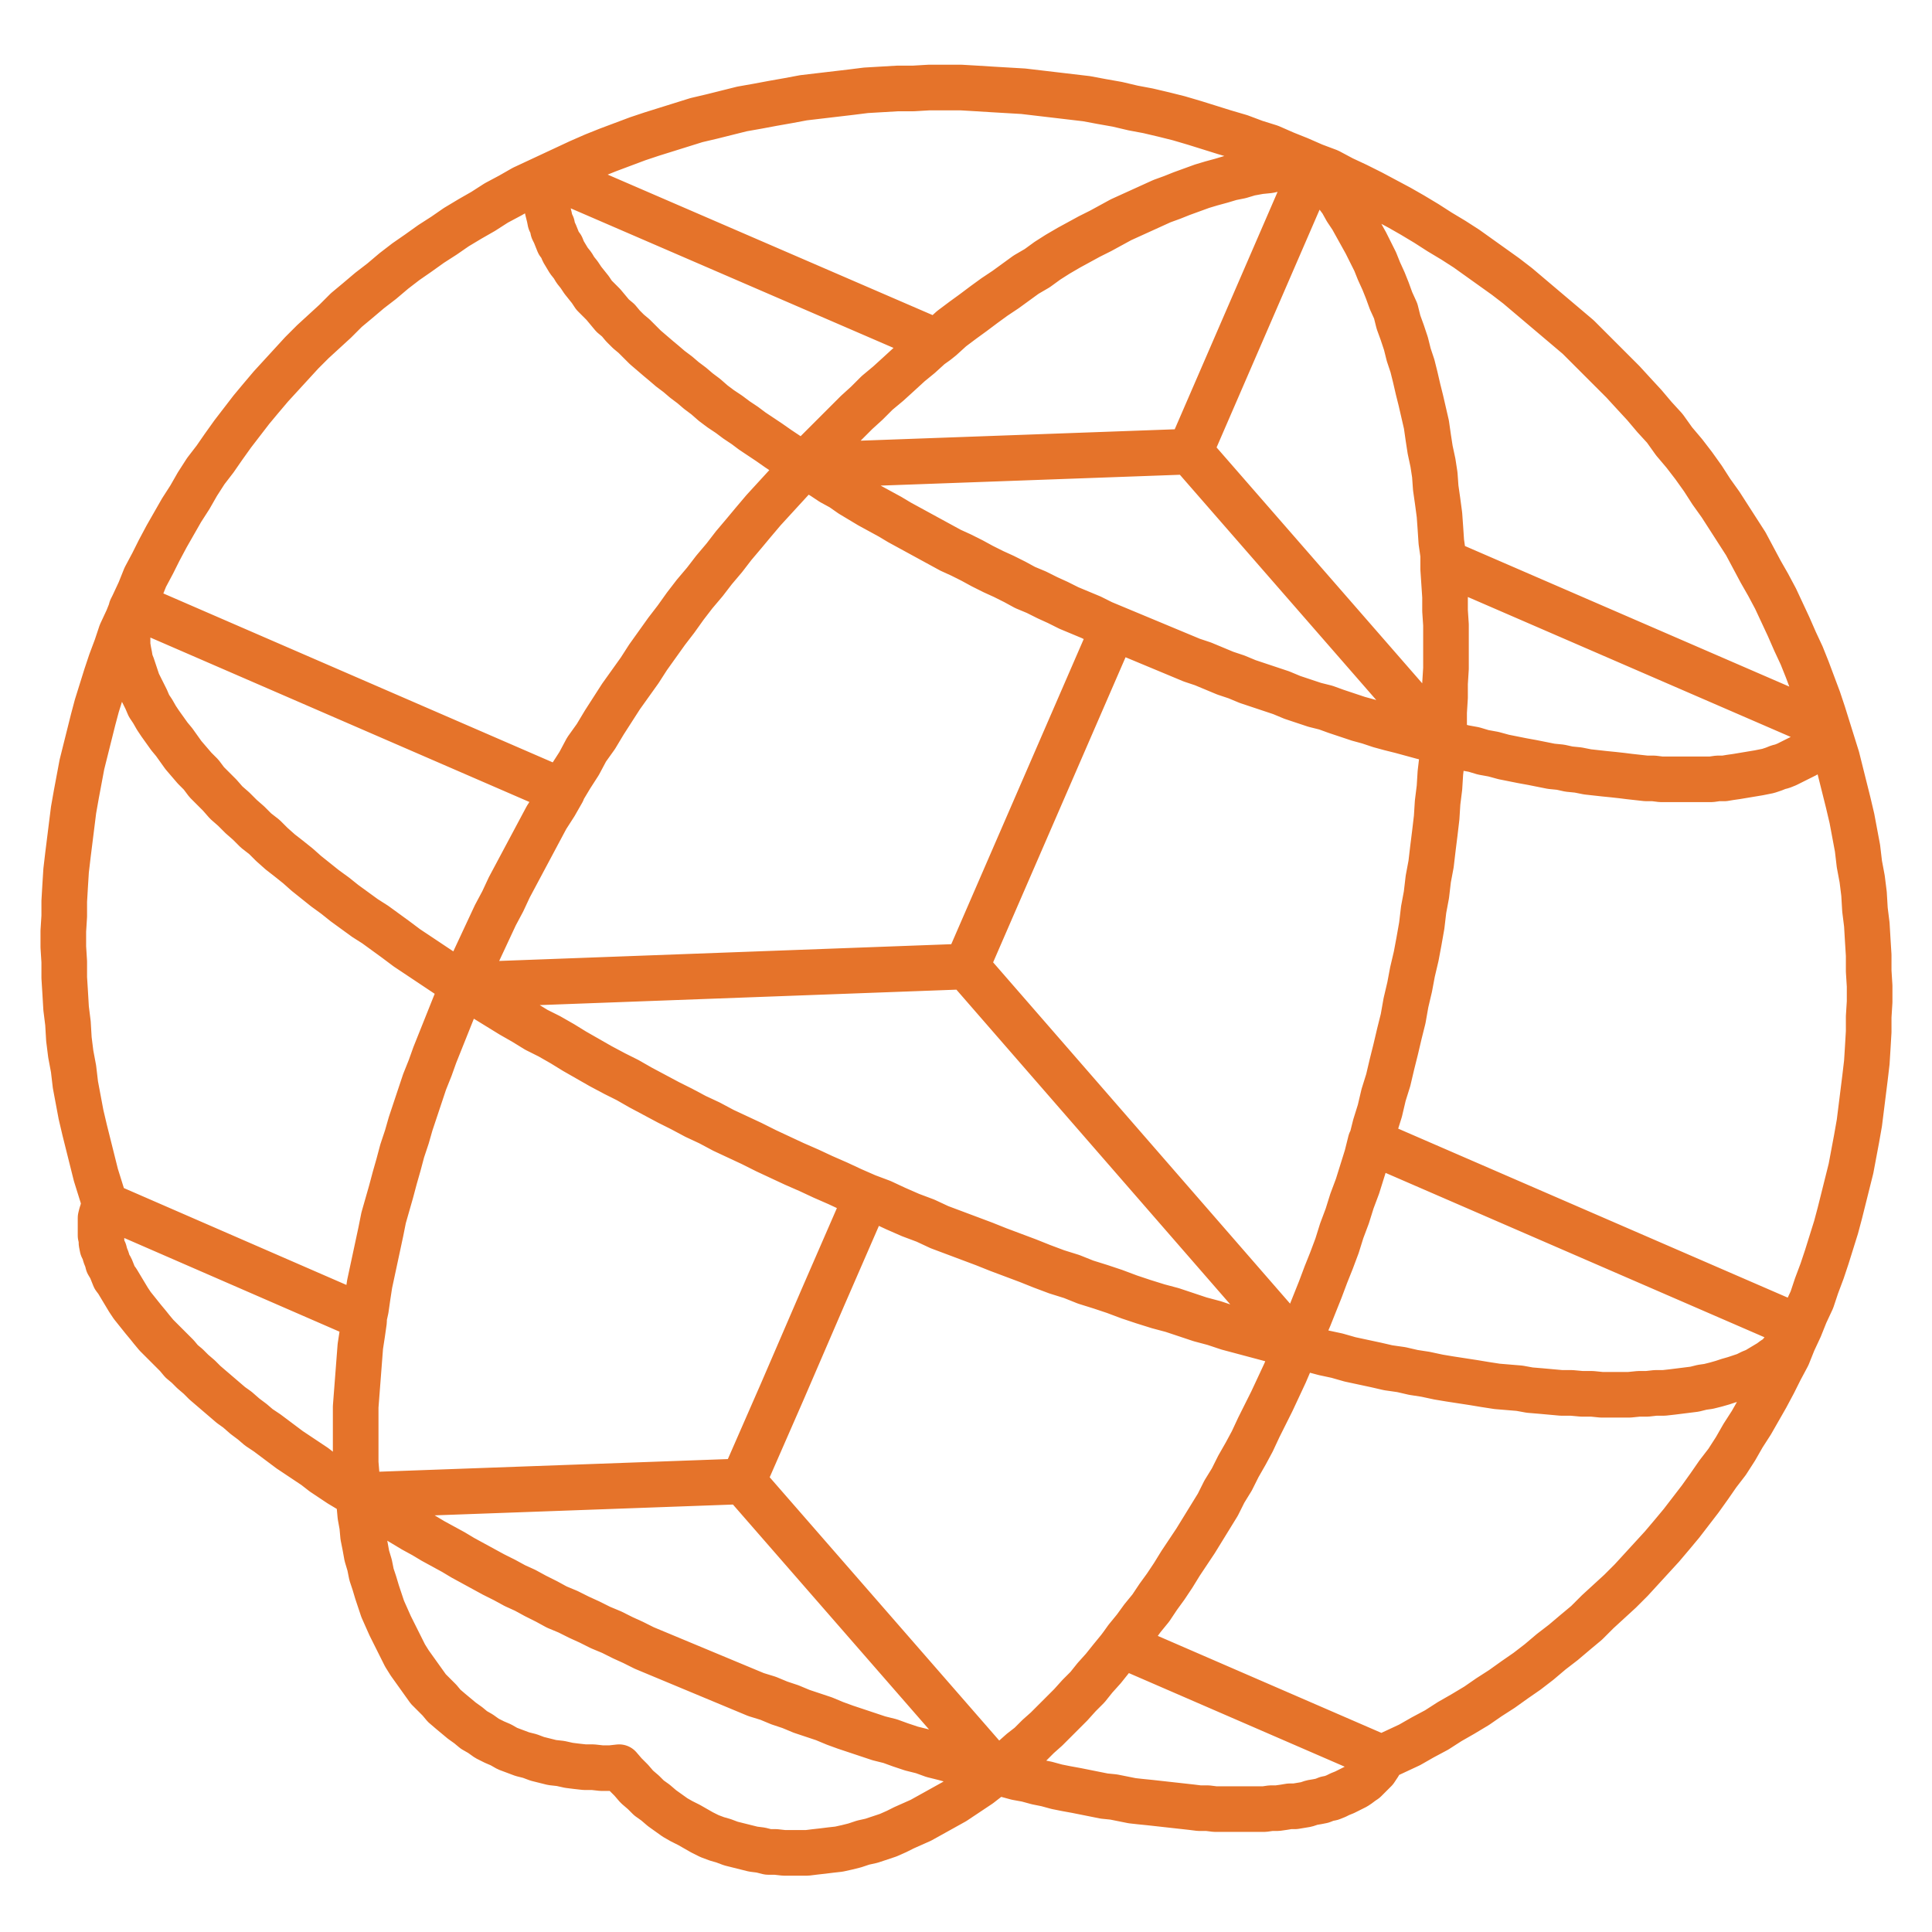
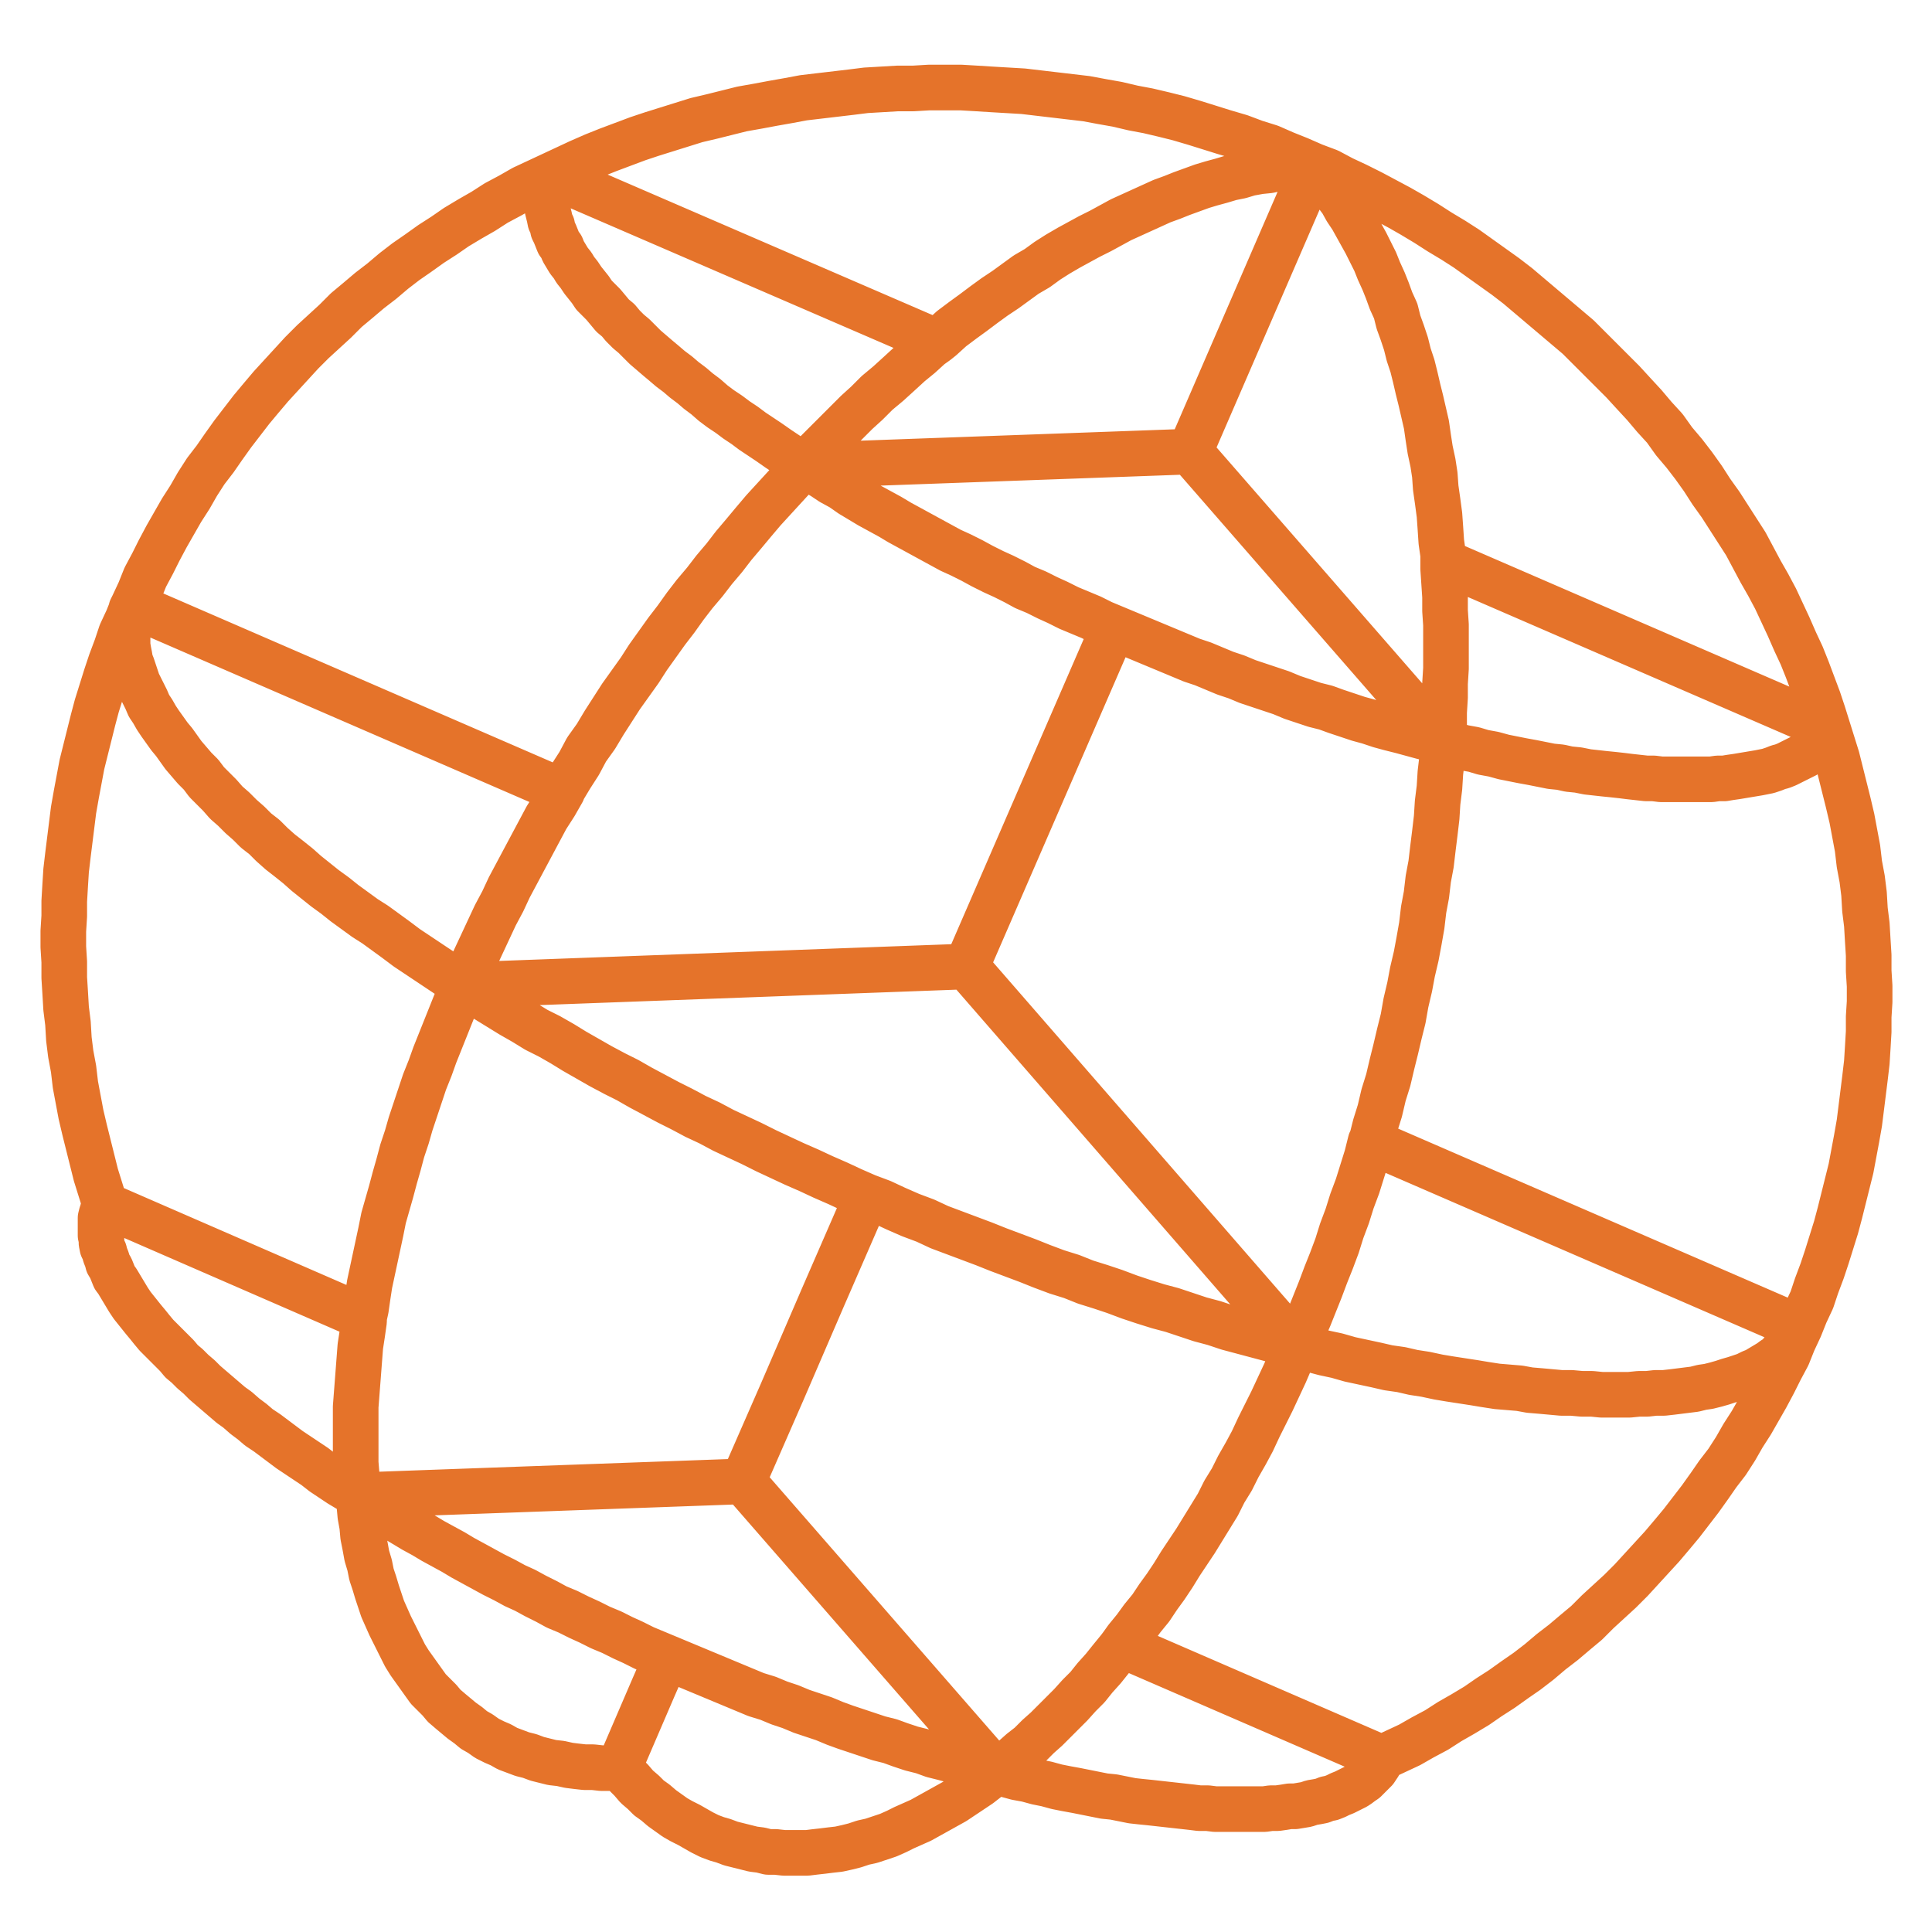
<svg xmlns="http://www.w3.org/2000/svg" viewBox="-1.038 -1.038 2.075 2.075" role="img" aria-label="EARF globe, 02 dust, in line">
-   <path d="M-0.925 0.256L-0.930 0.240L-0.935 0.224L-0.939 0.208L-0.943 0.192L-0.947 0.176L-0.951 0.159L-0.954 0.143L-0.957 0.127L-0.959 0.110L-0.962 0.094L-0.964 0.078L-0.965 0.061L-0.967 0.045L-0.968 0.028L-0.969 0.012L-0.969 -0.005L-0.970 -0.021L-0.970 -0.038L-0.969 -0.054L-0.969 -0.070L-0.968 -0.087L-0.967 -0.103L-0.965 -0.120L-0.963 -0.136L-0.961 -0.152L-0.959 -0.168L-0.956 -0.185L-0.953 -0.201L-0.950 -0.217L-0.946 -0.233L-0.942 -0.249L-0.938 -0.265L-0.934 -0.280L-0.929 -0.296L-0.924 -0.312L-0.919 -0.327L-0.913 -0.343L-0.908 -0.358L-0.901 -0.373L-0.895 -0.388 M-0.654 0.568L-0.663 0.562L-0.673 0.556L-0.682 0.550L-0.691 0.544L-0.700 0.537L-0.709 0.531L-0.718 0.525L-0.727 0.519L-0.735 0.513L-0.743 0.507L-0.751 0.501L-0.760 0.495L-0.767 0.489L-0.775 0.483L-0.783 0.476L-0.790 0.471L-0.797 0.465L-0.804 0.459L-0.811 0.453L-0.818 0.447L-0.824 0.441L-0.831 0.435L-0.837 0.429L-0.843 0.424L-0.848 0.418L-0.854 0.412L-0.859 0.407L-0.865 0.401L-0.870 0.396L-0.875 0.390L-0.879 0.385L-0.884 0.379L-0.888 0.374L-0.892 0.369L-0.896 0.364L-0.900 0.358L-0.903 0.353L-0.906 0.348L-0.909 0.343L-0.912 0.338L-0.915 0.334L-0.917 0.329L-0.919 0.324L-0.922 0.319L-0.923 0.315L-0.925 0.310L-0.926 0.306L-0.928 0.302L-0.929 0.297L-0.929 0.293L-0.930 0.289L-0.930 0.285L-0.930 0.281L-0.930 0.277L-0.930 0.273L-0.930 0.270L-0.929 0.266L-0.928 0.263L-0.927 0.259L-0.925 0.256 M-0.925 0.256L-0.647 0.377 M-0.895 -0.388L-0.888 -0.403L-0.882 -0.418L-0.874 -0.433L-0.867 -0.447L-0.859 -0.462L-0.851 -0.476L-0.843 -0.490L-0.834 -0.504L-0.826 -0.518L-0.817 -0.532L-0.807 -0.545L-0.798 -0.558L-0.788 -0.572L-0.778 -0.585L-0.768 -0.598L-0.758 -0.610L-0.747 -0.623L-0.736 -0.635L-0.725 -0.647L-0.714 -0.659L-0.702 -0.671L-0.690 -0.682L-0.678 -0.693L-0.666 -0.705L-0.654 -0.715L-0.641 -0.726L-0.628 -0.736L-0.615 -0.747L-0.602 -0.757L-0.589 -0.766L-0.575 -0.776L-0.561 -0.785L-0.548 -0.794L-0.533 -0.803L-0.519 -0.811L-0.505 -0.820L-0.490 -0.828L-0.476 -0.836L-0.461 -0.843L-0.446 -0.850 M-0.540 0.020L-0.553 0.012L-0.565 0.004L-0.577 -0.004L-0.589 -0.012L-0.601 -0.020L-0.613 -0.029L-0.624 -0.037L-0.635 -0.045L-0.646 -0.052L-0.657 -0.060L-0.668 -0.068L-0.678 -0.076L-0.689 -0.084L-0.699 -0.092L-0.709 -0.100L-0.718 -0.108L-0.728 -0.116L-0.737 -0.123L-0.746 -0.131L-0.754 -0.139L-0.763 -0.146L-0.771 -0.154L-0.779 -0.161L-0.787 -0.169L-0.795 -0.176L-0.802 -0.184L-0.809 -0.191L-0.816 -0.198L-0.822 -0.206L-0.829 -0.213L-0.835 -0.220L-0.841 -0.227L-0.846 -0.234L-0.851 -0.241L-0.856 -0.247L-0.861 -0.254L-0.866 -0.261L-0.870 -0.267L-0.874 -0.274L-0.878 -0.280L-0.881 -0.287L-0.884 -0.293L-0.887 -0.299L-0.890 -0.305L-0.892 -0.311L-0.894 -0.317L-0.896 -0.323L-0.898 -0.328L-0.899 -0.334L-0.900 -0.339L-0.901 -0.345L-0.901 -0.350L-0.901 -0.355L-0.901 -0.360L-0.901 -0.365L-0.900 -0.370L-0.899 -0.375L-0.898 -0.379L-0.897 -0.384L-0.895 -0.388 M-0.895 -0.388L-0.434 -0.188 M-0.654 0.568L-0.240 0.553 M-0.647 0.377L-0.647 0.381L-0.649 0.395L-0.651 0.408L-0.652 0.421L-0.653 0.434L-0.654 0.447L-0.655 0.460L-0.656 0.473L-0.656 0.485L-0.656 0.497L-0.656 0.510L-0.656 0.522L-0.656 0.533L-0.655 0.545L-0.655 0.557L-0.654 0.568 M0.032 0.865L0.023 0.872L0.014 0.879L0.005 0.885L-0.004 0.891L-0.013 0.897L-0.022 0.902L-0.031 0.907L-0.040 0.912L-0.049 0.917L-0.058 0.921L-0.067 0.925L-0.075 0.929L-0.084 0.933L-0.093 0.936L-0.102 0.939L-0.111 0.941L-0.120 0.944L-0.128 0.946L-0.137 0.948L-0.146 0.949L-0.154 0.950L-0.163 0.951L-0.171 0.952L-0.180 0.952L-0.188 0.952L-0.196 0.952L-0.205 0.951L-0.213 0.951L-0.221 0.949L-0.229 0.948L-0.237 0.946L-0.245 0.944L-0.253 0.942L-0.261 0.939L-0.268 0.937L-0.276 0.934L-0.284 0.930L-0.291 0.926L-0.298 0.922L-0.306 0.918L-0.313 0.914L-0.320 0.909L-0.327 0.904L-0.334 0.898L-0.341 0.893L-0.347 0.887L-0.354 0.881L-0.360 0.874L-0.367 0.867L-0.373 0.860L-0.382 0.861L-0.392 0.861L-0.401 0.860L-0.410 0.860L-0.419 0.859L-0.427 0.858L-0.436 0.856L-0.445 0.855L-0.453 0.853L-0.461 0.851L-0.469 0.848L-0.477 0.846L-0.485 0.843L-0.493 0.840L-0.500 0.836L-0.507 0.833L-0.515 0.829L-0.522 0.824L-0.529 0.820L-0.535 0.815L-0.542 0.810L-0.548 0.805L-0.554 0.800L-0.561 0.794L-0.566 0.788L-0.572 0.782L-0.578 0.776L-0.583 0.769L-0.588 0.762L-0.593 0.755L-0.598 0.748L-0.603 0.740L-0.607 0.732L-0.611 0.724L-0.615 0.716L-0.619 0.708L-0.623 0.699L-0.627 0.690L-0.630 0.681L-0.633 0.672L-0.636 0.662L-0.639 0.653L-0.641 0.643L-0.644 0.633L-0.646 0.622L-0.648 0.612L-0.649 0.601L-0.651 0.590L-0.652 0.579L-0.654 0.568 M0.032 0.865L0.021 0.863L0.010 0.860L-0.002 0.856L-0.013 0.853L-0.024 0.850L-0.036 0.847L-0.047 0.843L-0.059 0.840L-0.071 0.836L-0.082 0.832L-0.094 0.829L-0.106 0.825L-0.118 0.821L-0.130 0.817L-0.141 0.813L-0.153 0.808L-0.165 0.804L-0.177 0.800L-0.189 0.795L-0.201 0.791L-0.213 0.786L-0.226 0.782L-0.238 0.777L-0.250 0.772L-0.262 0.767L-0.274 0.762L-0.286 0.757L-0.298 0.752L-0.310 0.747L-0.322 0.742L-0.334 0.737L-0.346 0.732L-0.358 0.726L-0.369 0.721L-0.381 0.715L-0.393 0.710L-0.405 0.704L-0.416 0.699L-0.428 0.693L-0.440 0.688L-0.451 0.682L-0.463 0.676L-0.474 0.670L-0.485 0.665L-0.496 0.659L-0.508 0.653L-0.519 0.647L-0.530 0.641L-0.541 0.635L-0.551 0.629L-0.562 0.623L-0.573 0.617L-0.583 0.611L-0.594 0.605L-0.604 0.599L-0.614 0.593L-0.624 0.587L-0.634 0.580L-0.644 0.574L-0.654 0.568 M-0.540 0.020L-0.547 0.035L-0.553 0.050L-0.559 0.065L-0.565 0.080L-0.571 0.095L-0.576 0.109L-0.582 0.124L-0.587 0.139L-0.592 0.154L-0.597 0.169L-0.601 0.183L-0.606 0.198L-0.610 0.213L-0.614 0.227L-0.618 0.242L-0.622 0.256L-0.626 0.270L-0.629 0.285L-0.632 0.299L-0.635 0.313L-0.638 0.327L-0.641 0.341L-0.643 0.354L-0.645 0.368L-0.647 0.377 M-0.540 0.020L0.000 -0.000 M-0.434 -0.188L-0.442 -0.174L-0.451 -0.160L-0.459 -0.145L-0.467 -0.130L-0.475 -0.115L-0.483 -0.100L-0.491 -0.085L-0.498 -0.070L-0.506 -0.055L-0.513 -0.040L-0.520 -0.025L-0.527 -0.010L-0.534 0.005L-0.540 0.020 M-0.107 0.247L-0.123 0.240L-0.138 0.233L-0.154 0.226L-0.169 0.219L-0.185 0.212L-0.200 0.205L-0.215 0.198L-0.231 0.190L-0.246 0.183L-0.261 0.176L-0.276 0.168L-0.291 0.161L-0.306 0.153L-0.320 0.146L-0.335 0.138L-0.350 0.130L-0.364 0.122L-0.378 0.115L-0.393 0.107L-0.407 0.099L-0.421 0.091L-0.434 0.083L-0.448 0.075L-0.462 0.068L-0.475 0.060L-0.489 0.052L-0.502 0.044L-0.515 0.036L-0.528 0.028L-0.540 0.020 M-0.446 -0.850L-0.431 -0.857L-0.416 -0.864L-0.400 -0.871L-0.385 -0.877L-0.369 -0.883L-0.353 -0.889L-0.338 -0.894L-0.322 -0.899L-0.306 -0.904L-0.290 -0.909L-0.273 -0.913L-0.257 -0.917L-0.241 -0.921L-0.224 -0.924L-0.208 -0.927L-0.191 -0.930L-0.175 -0.933L-0.158 -0.935L-0.141 -0.937L-0.124 -0.939L-0.108 -0.941L-0.091 -0.942L-0.074 -0.943L-0.057 -0.943L-0.040 -0.944L-0.023 -0.944L-0.006 -0.944L0.011 -0.943L0.027 -0.942L0.044 -0.941L0.061 -0.940L0.078 -0.938L0.095 -0.936L0.112 -0.934L0.129 -0.932L0.145 -0.929L0.162 -0.926L0.179 -0.922L0.195 -0.919L0.212 -0.915L0.228 -0.911L0.245 -0.906L0.261 -0.901L0.277 -0.896L0.294 -0.891L0.310 -0.885L0.326 -0.880L0.342 -0.873L0.357 -0.867L0.373 -0.860 M-0.174 -0.538L-0.184 -0.544L-0.193 -0.550L-0.202 -0.556L-0.212 -0.563L-0.221 -0.569L-0.230 -0.575L-0.238 -0.581L-0.247 -0.587L-0.255 -0.593L-0.264 -0.599L-0.272 -0.605L-0.280 -0.612L-0.288 -0.618L-0.295 -0.624L-0.303 -0.630L-0.310 -0.636L-0.318 -0.642L-0.325 -0.648L-0.331 -0.653L-0.338 -0.659L-0.345 -0.665L-0.351 -0.671L-0.357 -0.677L-0.363 -0.682L-0.369 -0.688L-0.374 -0.694L-0.380 -0.699L-0.385 -0.705L-0.390 -0.711L-0.395 -0.716L-0.400 -0.721L-0.404 -0.727L-0.408 -0.732L-0.412 -0.737L-0.416 -0.743L-0.420 -0.748L-0.423 -0.753L-0.427 -0.758L-0.430 -0.763L-0.433 -0.768L-0.435 -0.773L-0.438 -0.777L-0.440 -0.782L-0.442 -0.787L-0.444 -0.791L-0.445 -0.796L-0.447 -0.800L-0.448 -0.805L-0.449 -0.809L-0.450 -0.813L-0.450 -0.817L-0.451 -0.821L-0.451 -0.825L-0.451 -0.829L-0.450 -0.833L-0.450 -0.836L-0.449 -0.840L-0.448 -0.844L-0.447 -0.847L-0.446 -0.850 M-0.446 -0.850L-0.032 -0.671 M-0.174 -0.538L-0.185 -0.526L-0.196 -0.514L-0.207 -0.502L-0.218 -0.490L-0.229 -0.477L-0.239 -0.465L-0.250 -0.452L-0.260 -0.439L-0.271 -0.426L-0.281 -0.413L-0.292 -0.400L-0.302 -0.387L-0.312 -0.373L-0.322 -0.360L-0.332 -0.346L-0.342 -0.332L-0.351 -0.318L-0.361 -0.304L-0.371 -0.290L-0.380 -0.276L-0.389 -0.262L-0.398 -0.247L-0.408 -0.233L-0.416 -0.218L-0.425 -0.204L-0.434 -0.189L-0.434 -0.188 M-0.240 0.553L-0.198 0.457L-0.154 0.355L-0.107 0.247 M-0.240 0.553L0.032 0.865 M-0.174 -0.538L0.240 -0.553 M-0.032 -0.671L-0.039 -0.666L-0.050 -0.656L-0.061 -0.647L-0.073 -0.636L-0.084 -0.626L-0.096 -0.616L-0.107 -0.605L-0.118 -0.595L-0.129 -0.584L-0.141 -0.572L-0.152 -0.561L-0.163 -0.550L-0.174 -0.538 M0.158 -0.364L0.146 -0.369L0.134 -0.375L0.122 -0.380L0.110 -0.385L0.098 -0.391L0.087 -0.396L0.075 -0.402L0.063 -0.407L0.052 -0.413L0.040 -0.419L0.029 -0.424L0.017 -0.430L0.006 -0.436L-0.006 -0.442L-0.017 -0.447L-0.028 -0.453L-0.039 -0.459L-0.050 -0.465L-0.061 -0.471L-0.072 -0.477L-0.082 -0.483L-0.093 -0.489L-0.104 -0.495L-0.114 -0.501L-0.124 -0.507L-0.134 -0.514L-0.145 -0.520L-0.154 -0.526L-0.164 -0.532L-0.174 -0.538 M0.355 0.408L0.340 0.404L0.326 0.400L0.311 0.396L0.296 0.392L0.281 0.388L0.266 0.383L0.251 0.379L0.236 0.374L0.221 0.369L0.206 0.365L0.190 0.360L0.175 0.355L0.159 0.349L0.144 0.344L0.128 0.339L0.113 0.333L0.097 0.328L0.081 0.322L0.066 0.316L0.050 0.310L0.034 0.304L0.019 0.298L0.003 0.292L-0.013 0.286L-0.029 0.280L-0.044 0.273L-0.060 0.267L-0.076 0.260L-0.091 0.253L-0.107 0.247 M0.373 -0.860L0.364 -0.860L0.354 -0.859L0.344 -0.858L0.334 -0.857L0.325 -0.855L0.315 -0.854L0.304 -0.852L0.294 -0.849L0.284 -0.847L0.274 -0.844L0.263 -0.841L0.253 -0.838L0.242 -0.834L0.231 -0.830L0.221 -0.826L0.210 -0.822L0.199 -0.817L0.188 -0.812L0.177 -0.807L0.166 -0.802L0.155 -0.796L0.144 -0.790L0.132 -0.784L0.121 -0.778L0.110 -0.772L0.098 -0.765L0.087 -0.758L0.076 -0.750L0.064 -0.743L0.053 -0.735L0.042 -0.727L0.030 -0.719L0.019 -0.711L0.007 -0.702L-0.004 -0.694L-0.016 -0.685L-0.027 -0.675L-0.032 -0.671 M0.000 -0.000L0.158 -0.364 M0.000 -0.000L0.355 0.408 M0.032 0.865L0.041 0.858L0.050 0.851L0.059 0.843L0.068 0.836L0.077 0.827L0.086 0.819L0.094 0.811L0.103 0.802L0.112 0.793L0.121 0.783L0.130 0.774L0.138 0.764L0.147 0.754L0.155 0.744L0.164 0.733L0.167 0.729 M0.446 0.850L0.444 0.854L0.443 0.857L0.441 0.860L0.439 0.863L0.436 0.866L0.434 0.868L0.431 0.871L0.428 0.874L0.425 0.876L0.421 0.879L0.418 0.881L0.414 0.883L0.410 0.885L0.406 0.887L0.401 0.889L0.397 0.891L0.392 0.893L0.387 0.894L0.382 0.896L0.377 0.897L0.371 0.898L0.365 0.900L0.359 0.901L0.353 0.902L0.347 0.902L0.341 0.903L0.334 0.904L0.327 0.904L0.320 0.905L0.313 0.905L0.306 0.905L0.298 0.905L0.291 0.905L0.283 0.905L0.275 0.905L0.267 0.905L0.259 0.904L0.250 0.904L0.242 0.903L0.233 0.902L0.224 0.901L0.215 0.900L0.206 0.899L0.197 0.898L0.187 0.897L0.178 0.896L0.168 0.894L0.158 0.892L0.148 0.891L0.138 0.889L0.128 0.887L0.118 0.885L0.107 0.883L0.097 0.881L0.086 0.878L0.076 0.876L0.065 0.873L0.054 0.871L0.043 0.868L0.032 0.865 M0.512 -0.241L0.501 -0.244L0.489 -0.247L0.478 -0.250L0.467 -0.253L0.455 -0.256L0.444 -0.259L0.432 -0.263L0.421 -0.266L0.409 -0.270L0.397 -0.274L0.386 -0.278L0.374 -0.281L0.362 -0.285L0.350 -0.289L0.338 -0.294L0.326 -0.298L0.314 -0.302L0.302 -0.306L0.290 -0.311L0.278 -0.315L0.266 -0.320L0.254 -0.325L0.242 -0.329L0.230 -0.334L0.218 -0.339L0.206 -0.344L0.194 -0.349L0.182 -0.354L0.170 -0.359L0.158 -0.364 M0.355 0.408L0.348 0.423L0.342 0.437L0.335 0.452L0.328 0.467L0.321 0.481L0.314 0.495L0.307 0.510L0.300 0.523L0.292 0.537L0.285 0.551L0.277 0.564L0.270 0.578L0.262 0.591L0.254 0.604L0.246 0.617L0.238 0.629L0.230 0.641L0.222 0.654L0.214 0.666L0.206 0.677L0.198 0.689L0.189 0.700L0.181 0.711L0.172 0.722L0.167 0.729 M0.167 0.729L0.446 0.850 M0.240 -0.553L0.373 -0.860 M0.240 -0.553L0.512 -0.241 M0.355 0.408L0.361 0.393L0.368 0.377L0.374 0.362L0.380 0.347L0.386 0.331L0.392 0.316L0.398 0.300L0.403 0.284L0.409 0.268L0.414 0.252L0.420 0.236L0.425 0.220L0.430 0.204L0.434 0.188 M0.895 0.388L0.893 0.392L0.891 0.396L0.888 0.400L0.885 0.404L0.882 0.408L0.879 0.412L0.875 0.415L0.872 0.419L0.867 0.422L0.863 0.425L0.858 0.428L0.853 0.431L0.848 0.434L0.843 0.436L0.837 0.439L0.831 0.441L0.825 0.443L0.818 0.445L0.812 0.447L0.805 0.449L0.797 0.451L0.790 0.452L0.782 0.454L0.774 0.455L0.766 0.456L0.758 0.457L0.749 0.458L0.740 0.458L0.731 0.459L0.722 0.459L0.712 0.460L0.702 0.460L0.692 0.460L0.682 0.460L0.672 0.459L0.661 0.459L0.650 0.458L0.639 0.458L0.628 0.457L0.617 0.456L0.605 0.455L0.594 0.453L0.582 0.452L0.570 0.451L0.557 0.449L0.545 0.447L0.532 0.445L0.519 0.443L0.507 0.441L0.493 0.438L0.480 0.436L0.467 0.433L0.453 0.431L0.440 0.428L0.426 0.425L0.412 0.422L0.398 0.418L0.384 0.415L0.369 0.411L0.355 0.408 M0.373 -0.860L0.379 -0.853L0.385 -0.846L0.391 -0.838L0.397 -0.830L0.403 -0.822L0.408 -0.813L0.414 -0.804L0.419 -0.795L0.424 -0.786L0.429 -0.777L0.434 -0.767L0.439 -0.757L0.443 -0.747L0.448 -0.736L0.452 -0.726L0.456 -0.715L0.461 -0.704L0.464 -0.692L0.468 -0.681L0.472 -0.669L0.475 -0.657L0.479 -0.645L0.482 -0.633L0.485 -0.620L0.488 -0.608L0.491 -0.595L0.494 -0.582L0.496 -0.568L0.498 -0.555L0.501 -0.541L0.503 -0.528L0.504 -0.514L0.506 -0.500L0.508 -0.485L0.509 -0.471L0.510 -0.456L0.512 -0.442L0.512 -0.435 M0.373 -0.860L0.389 -0.854L0.404 -0.846L0.419 -0.839L0.435 -0.831L0.450 -0.823L0.465 -0.815L0.479 -0.807L0.494 -0.798L0.508 -0.789L0.523 -0.780L0.537 -0.771L0.551 -0.761L0.565 -0.751L0.579 -0.741L0.592 -0.731L0.605 -0.720L0.618 -0.709L0.631 -0.698L0.644 -0.687L0.657 -0.676L0.669 -0.664L0.681 -0.652L0.693 -0.640L0.705 -0.628L0.716 -0.616L0.728 -0.603L0.739 -0.590L0.750 -0.578L0.760 -0.564L0.771 -0.551L0.781 -0.538L0.791 -0.524L0.800 -0.510L0.810 -0.496L0.819 -0.482L0.828 -0.468L0.837 -0.454L0.845 -0.439L0.853 -0.424L0.861 -0.410L0.869 -0.395L0.876 -0.380L0.883 -0.365L0.890 -0.349L0.897 -0.334L0.903 -0.319L0.909 -0.303L0.915 -0.287L0.920 -0.272L0.925 -0.256 M0.512 -0.241L0.511 -0.225L0.509 -0.208L0.508 -0.192L0.506 -0.176L0.505 -0.160L0.503 -0.143L0.501 -0.127L0.499 -0.110L0.496 -0.094L0.494 -0.077L0.491 -0.061L0.489 -0.044L0.486 -0.027L0.483 -0.011L0.479 0.006L0.476 0.022L0.472 0.039L0.469 0.056L0.465 0.072L0.461 0.089L0.457 0.105L0.453 0.122L0.448 0.138L0.444 0.155L0.439 0.171L0.435 0.187L0.434 0.188 M0.434 0.188L0.895 0.388 M0.895 0.388L0.888 0.403L0.882 0.418L0.874 0.433L0.867 0.447L0.859 0.462L0.851 0.476L0.843 0.490L0.834 0.504L0.826 0.518L0.817 0.532L0.807 0.545L0.798 0.558L0.788 0.572L0.778 0.585L0.768 0.598L0.758 0.610L0.747 0.623L0.736 0.635L0.725 0.647L0.714 0.659L0.702 0.671L0.690 0.682L0.678 0.693L0.666 0.705L0.654 0.715L0.641 0.726L0.628 0.736L0.615 0.747L0.602 0.757L0.589 0.766L0.575 0.776L0.561 0.785L0.548 0.794L0.533 0.803L0.519 0.811L0.505 0.820L0.490 0.828L0.476 0.836L0.461 0.843L0.446 0.850 M0.512 -0.241L0.513 -0.257L0.513 -0.273L0.514 -0.289L0.514 -0.304L0.515 -0.320L0.515 -0.336L0.515 -0.351L0.515 -0.367L0.514 -0.382L0.514 -0.397L0.513 -0.412L0.512 -0.427L0.512 -0.435 M0.925 -0.256L0.924 -0.253L0.922 -0.249L0.920 -0.246L0.918 -0.243L0.916 -0.240L0.913 -0.238L0.910 -0.235L0.907 -0.232L0.904 -0.230L0.901 -0.227L0.897 -0.225L0.893 -0.223L0.889 -0.221L0.885 -0.219L0.881 -0.217L0.876 -0.215L0.872 -0.214L0.867 -0.212L0.861 -0.210L0.856 -0.209L0.851 -0.208L0.845 -0.207L0.839 -0.206L0.833 -0.205L0.827 -0.204L0.820 -0.203L0.814 -0.202L0.807 -0.202L0.800 -0.201L0.793 -0.201L0.785 -0.201L0.778 -0.201L0.770 -0.201L0.762 -0.201L0.754 -0.201L0.746 -0.201L0.738 -0.202L0.730 -0.202L0.721 -0.203L0.712 -0.204L0.704 -0.205L0.695 -0.206L0.685 -0.207L0.676 -0.208L0.667 -0.209L0.657 -0.211L0.647 -0.212L0.638 -0.214L0.628 -0.215L0.618 -0.217L0.608 -0.219L0.597 -0.221L0.587 -0.223L0.577 -0.225L0.566 -0.228L0.555 -0.230L0.545 -0.233L0.534 -0.235L0.523 -0.238L0.512 -0.241 M0.512 -0.435L0.925 -0.256 M0.925 -0.256L0.930 -0.240L0.935 -0.224L0.939 -0.208L0.943 -0.192L0.947 -0.176L0.951 -0.159L0.954 -0.143L0.957 -0.127L0.959 -0.110L0.962 -0.094L0.964 -0.078L0.965 -0.061L0.967 -0.045L0.968 -0.028L0.969 -0.012L0.969 0.005L0.970 0.021L0.970 0.038L0.969 0.054L0.969 0.070L0.968 0.087L0.967 0.103L0.965 0.120L0.963 0.136L0.961 0.152L0.959 0.168L0.956 0.185L0.953 0.201L0.950 0.217L0.946 0.233L0.942 0.249L0.938 0.265L0.934 0.280L0.929 0.296L0.924 0.312L0.919 0.327L0.913 0.343L0.908 0.358L0.901 0.373L0.895 0.388" fill="none" stroke="#E5732A" stroke-width="0.049" stroke-linejoin="round" stroke-linecap="round" />
+   <path d="M-0.925 0.256L-0.930 0.240L-0.935 0.224L-0.939 0.208L-0.943 0.192L-0.947 0.176L-0.951 0.159L-0.954 0.143L-0.957 0.127L-0.959 0.110L-0.962 0.094L-0.964 0.078L-0.965 0.061L-0.967 0.045L-0.968 0.028L-0.969 0.012L-0.969 -0.005L-0.970 -0.021L-0.970 -0.038L-0.969 -0.054L-0.969 -0.070L-0.968 -0.087L-0.967 -0.103L-0.965 -0.120L-0.963 -0.136L-0.961 -0.152L-0.959 -0.168L-0.956 -0.185L-0.953 -0.201L-0.950 -0.217L-0.946 -0.233L-0.942 -0.249L-0.938 -0.265L-0.934 -0.280L-0.929 -0.296L-0.924 -0.312L-0.919 -0.327L-0.913 -0.343L-0.908 -0.358L-0.901 -0.373L-0.895 -0.388 M-0.654 0.568L-0.663 0.562L-0.673 0.556L-0.682 0.550L-0.691 0.544L-0.700 0.537L-0.709 0.531L-0.718 0.525L-0.727 0.519L-0.735 0.513L-0.743 0.507L-0.751 0.501L-0.760 0.495L-0.767 0.489L-0.775 0.483L-0.783 0.476L-0.790 0.471L-0.797 0.465L-0.804 0.459L-0.811 0.453L-0.818 0.447L-0.824 0.441L-0.831 0.435L-0.837 0.429L-0.843 0.424L-0.848 0.418L-0.854 0.412L-0.859 0.407L-0.865 0.401L-0.870 0.396L-0.875 0.390L-0.879 0.385L-0.884 0.379L-0.888 0.374L-0.892 0.369L-0.896 0.364L-0.900 0.358L-0.903 0.353L-0.906 0.348L-0.909 0.343L-0.912 0.338L-0.915 0.334L-0.917 0.329L-0.919 0.324L-0.922 0.319L-0.923 0.315L-0.925 0.310L-0.926 0.306L-0.928 0.302L-0.929 0.297L-0.929 0.293L-0.930 0.289L-0.930 0.285L-0.930 0.281L-0.930 0.277L-0.930 0.273L-0.930 0.270L-0.929 0.266L-0.928 0.263L-0.927 0.259L-0.925 0.256 M-0.925 0.256L-0.647 0.377 M-0.895 -0.388L-0.888 -0.403L-0.882 -0.418L-0.874 -0.433L-0.867 -0.447L-0.859 -0.462L-0.851 -0.476L-0.843 -0.490L-0.834 -0.504L-0.826 -0.518L-0.817 -0.532L-0.807 -0.545L-0.798 -0.558L-0.788 -0.572L-0.778 -0.585L-0.768 -0.598L-0.758 -0.610L-0.747 -0.623L-0.736 -0.635L-0.725 -0.647L-0.714 -0.659L-0.702 -0.671L-0.690 -0.682L-0.678 -0.693L-0.666 -0.705L-0.654 -0.715L-0.641 -0.726L-0.628 -0.736L-0.615 -0.747L-0.602 -0.757L-0.589 -0.766L-0.575 -0.776L-0.561 -0.785L-0.548 -0.794L-0.533 -0.803L-0.519 -0.811L-0.505 -0.820L-0.490 -0.828L-0.476 -0.836L-0.461 -0.843L-0.446 -0.850 M-0.540 0.020L-0.553 0.012L-0.565 0.004L-0.577 -0.004L-0.589 -0.012L-0.601 -0.020L-0.613 -0.029L-0.624 -0.037L-0.635 -0.045L-0.646 -0.052L-0.657 -0.060L-0.668 -0.068L-0.678 -0.076L-0.689 -0.084L-0.699 -0.092L-0.709 -0.100L-0.718 -0.108L-0.728 -0.116L-0.737 -0.123L-0.746 -0.131L-0.754 -0.139L-0.763 -0.146L-0.771 -0.154L-0.779 -0.161L-0.787 -0.169L-0.795 -0.176L-0.802 -0.184L-0.809 -0.191L-0.816 -0.198L-0.822 -0.206L-0.829 -0.213L-0.835 -0.220L-0.841 -0.227L-0.846 -0.234L-0.851 -0.241L-0.856 -0.247L-0.861 -0.254L-0.866 -0.261L-0.870 -0.267L-0.874 -0.274L-0.878 -0.280L-0.881 -0.287L-0.884 -0.293L-0.887 -0.299L-0.890 -0.305L-0.892 -0.311L-0.894 -0.317L-0.896 -0.323L-0.898 -0.328L-0.899 -0.334L-0.900 -0.339L-0.901 -0.345L-0.901 -0.350L-0.901 -0.355L-0.901 -0.360L-0.901 -0.365L-0.900 -0.370L-0.899 -0.375L-0.898 -0.379L-0.897 -0.384L-0.895 -0.388 M-0.895 -0.388L-0.434 -0.188 M-0.654 0.568L-0.240 0.553 M-0.647 0.377L-0.647 0.381L-0.649 0.395L-0.651 0.408L-0.652 0.421L-0.653 0.434L-0.654 0.447L-0.655 0.460L-0.656 0.473L-0.656 0.485L-0.656 0.497L-0.656 0.510L-0.656 0.522L-0.656 0.533L-0.655 0.545L-0.655 0.557L-0.654 0.568 M-0.373 0.860L-0.382 0.861L-0.392 0.861L-0.401 0.860L-0.410 0.860L-0.419 0.859L-0.427 0.858L-0.436 0.856L-0.445 0.855L-0.453 0.853L-0.461 0.851L-0.469 0.848L-0.477 0.846L-0.485 0.843L-0.493 0.840L-0.500 0.836L-0.507 0.833L-0.515 0.829L-0.522 0.824L-0.529 0.820L-0.535 0.815L-0.542 0.810L-0.548 0.805L-0.554 0.800L-0.561 0.794L-0.566 0.788L-0.572 0.782L-0.578 0.776L-0.583 0.769L-0.588 0.762L-0.593 0.755L-0.598 0.748L-0.603 0.740L-0.607 0.732L-0.611 0.724L-0.615 0.716L-0.619 0.708L-0.623 0.699L-0.627 0.690L-0.630 0.681L-0.633 0.672L-0.636 0.662L-0.639 0.653L-0.641 0.643L-0.644 0.633L-0.646 0.622L-0.648 0.612L-0.649 0.601L-0.651 0.590L-0.652 0.579L-0.654 0.568 M-0.322 0.742L-0.334 0.737L-0.346 0.732L-0.358 0.726L-0.369 0.721L-0.381 0.715L-0.393 0.710L-0.405 0.704L-0.416 0.699L-0.428 0.693L-0.440 0.688L-0.451 0.682L-0.463 0.676L-0.474 0.670L-0.485 0.665L-0.496 0.659L-0.508 0.653L-0.519 0.647L-0.530 0.641L-0.541 0.635L-0.551 0.629L-0.562 0.623L-0.573 0.617L-0.583 0.611L-0.594 0.605L-0.604 0.599L-0.614 0.593L-0.624 0.587L-0.634 0.580L-0.644 0.574L-0.654 0.568 M-0.540 0.020L-0.547 0.035L-0.553 0.050L-0.559 0.065L-0.565 0.080L-0.571 0.095L-0.576 0.109L-0.582 0.124L-0.587 0.139L-0.592 0.154L-0.597 0.169L-0.601 0.183L-0.606 0.198L-0.610 0.213L-0.614 0.227L-0.618 0.242L-0.622 0.256L-0.626 0.270L-0.629 0.285L-0.632 0.299L-0.635 0.313L-0.638 0.327L-0.641 0.341L-0.643 0.354L-0.645 0.368L-0.647 0.377 M-0.540 0.020L0.000 -0.000 M-0.434 -0.188L-0.442 -0.174L-0.451 -0.160L-0.459 -0.145L-0.467 -0.130L-0.475 -0.115L-0.483 -0.100L-0.491 -0.085L-0.498 -0.070L-0.506 -0.055L-0.513 -0.040L-0.520 -0.025L-0.527 -0.010L-0.534 0.005L-0.540 0.020 M-0.107 0.247L-0.123 0.240L-0.138 0.233L-0.154 0.226L-0.169 0.219L-0.185 0.212L-0.200 0.205L-0.215 0.198L-0.231 0.190L-0.246 0.183L-0.261 0.176L-0.276 0.168L-0.291 0.161L-0.306 0.153L-0.320 0.146L-0.335 0.138L-0.350 0.130L-0.364 0.122L-0.378 0.115L-0.393 0.107L-0.407 0.099L-0.421 0.091L-0.434 0.083L-0.448 0.075L-0.462 0.068L-0.475 0.060L-0.489 0.052L-0.502 0.044L-0.515 0.036L-0.528 0.028L-0.540 0.020 M-0.446 -0.850L-0.431 -0.857L-0.416 -0.864L-0.400 -0.871L-0.385 -0.877L-0.369 -0.883L-0.353 -0.889L-0.338 -0.894L-0.322 -0.899L-0.306 -0.904L-0.290 -0.909L-0.273 -0.913L-0.257 -0.917L-0.241 -0.921L-0.224 -0.924L-0.208 -0.927L-0.191 -0.930L-0.175 -0.933L-0.158 -0.935L-0.141 -0.937L-0.124 -0.939L-0.108 -0.941L-0.091 -0.942L-0.074 -0.943L-0.057 -0.943L-0.040 -0.944L-0.023 -0.944L-0.006 -0.944L0.011 -0.943L0.027 -0.942L0.044 -0.941L0.061 -0.940L0.078 -0.938L0.095 -0.936L0.112 -0.934L0.129 -0.932L0.145 -0.929L0.162 -0.926L0.179 -0.922L0.195 -0.919L0.212 -0.915L0.228 -0.911L0.245 -0.906L0.261 -0.901L0.277 -0.896L0.294 -0.891L0.310 -0.885L0.326 -0.880L0.342 -0.873L0.357 -0.867L0.373 -0.860 M-0.174 -0.538L-0.184 -0.544L-0.193 -0.550L-0.202 -0.556L-0.212 -0.563L-0.221 -0.569L-0.230 -0.575L-0.238 -0.581L-0.247 -0.587L-0.255 -0.593L-0.264 -0.599L-0.272 -0.605L-0.280 -0.612L-0.288 -0.618L-0.295 -0.624L-0.303 -0.630L-0.310 -0.636L-0.318 -0.642L-0.325 -0.648L-0.331 -0.653L-0.338 -0.659L-0.345 -0.665L-0.351 -0.671L-0.357 -0.677L-0.363 -0.682L-0.369 -0.688L-0.374 -0.694L-0.380 -0.699L-0.385 -0.705L-0.390 -0.711L-0.395 -0.716L-0.400 -0.721L-0.404 -0.727L-0.408 -0.732L-0.412 -0.737L-0.416 -0.743L-0.420 -0.748L-0.423 -0.753L-0.427 -0.758L-0.430 -0.763L-0.433 -0.768L-0.435 -0.773L-0.438 -0.777L-0.440 -0.782L-0.442 -0.787L-0.444 -0.791L-0.445 -0.796L-0.447 -0.800L-0.448 -0.805L-0.449 -0.809L-0.450 -0.813L-0.450 -0.817L-0.451 -0.821L-0.451 -0.825L-0.451 -0.829L-0.450 -0.833L-0.450 -0.836L-0.449 -0.840L-0.448 -0.844L-0.447 -0.847L-0.446 -0.850 M-0.446 -0.850L-0.032 -0.671 M-0.174 -0.538L-0.185 -0.526L-0.196 -0.514L-0.207 -0.502L-0.218 -0.490L-0.229 -0.477L-0.239 -0.465L-0.250 -0.452L-0.260 -0.439L-0.271 -0.426L-0.281 -0.413L-0.292 -0.400L-0.302 -0.387L-0.312 -0.373L-0.322 -0.360L-0.332 -0.346L-0.342 -0.332L-0.351 -0.318L-0.361 -0.304L-0.371 -0.290L-0.380 -0.276L-0.389 -0.262L-0.398 -0.247L-0.408 -0.233L-0.416 -0.218L-0.425 -0.204L-0.434 -0.189L-0.434 -0.188 M-0.373 0.860L-0.336 0.774L-0.322 0.742 M0.032 0.865L0.023 0.872L0.014 0.879L0.005 0.885L-0.004 0.891L-0.013 0.897L-0.022 0.902L-0.031 0.907L-0.040 0.912L-0.049 0.917L-0.058 0.921L-0.067 0.925L-0.075 0.929L-0.084 0.933L-0.093 0.936L-0.102 0.939L-0.111 0.941L-0.120 0.944L-0.128 0.946L-0.137 0.948L-0.146 0.949L-0.154 0.950L-0.163 0.951L-0.171 0.952L-0.180 0.952L-0.188 0.952L-0.196 0.952L-0.205 0.951L-0.213 0.951L-0.221 0.949L-0.229 0.948L-0.237 0.946L-0.245 0.944L-0.253 0.942L-0.261 0.939L-0.268 0.937L-0.276 0.934L-0.284 0.930L-0.291 0.926L-0.298 0.922L-0.306 0.918L-0.313 0.914L-0.320 0.909L-0.327 0.904L-0.334 0.898L-0.341 0.893L-0.347 0.887L-0.354 0.881L-0.360 0.874L-0.367 0.867L-0.373 0.860 M0.032 0.865L0.021 0.863L0.010 0.860L-0.002 0.856L-0.013 0.853L-0.024 0.850L-0.036 0.847L-0.047 0.843L-0.059 0.840L-0.071 0.836L-0.082 0.832L-0.094 0.829L-0.106 0.825L-0.118 0.821L-0.130 0.817L-0.141 0.813L-0.153 0.808L-0.165 0.804L-0.177 0.800L-0.189 0.795L-0.201 0.791L-0.213 0.786L-0.226 0.782L-0.238 0.777L-0.250 0.772L-0.262 0.767L-0.274 0.762L-0.286 0.757L-0.298 0.752L-0.310 0.747L-0.322 0.742 M-0.240 0.553L-0.198 0.457L-0.154 0.355L-0.107 0.247 M-0.240 0.553L0.032 0.865 M-0.174 -0.538L0.240 -0.553 M-0.032 -0.671L-0.039 -0.666L-0.050 -0.656L-0.061 -0.647L-0.073 -0.636L-0.084 -0.626L-0.096 -0.616L-0.107 -0.605L-0.118 -0.595L-0.129 -0.584L-0.141 -0.572L-0.152 -0.561L-0.163 -0.550L-0.174 -0.538 M0.158 -0.364L0.146 -0.369L0.134 -0.375L0.122 -0.380L0.110 -0.385L0.098 -0.391L0.087 -0.396L0.075 -0.402L0.063 -0.407L0.052 -0.413L0.040 -0.419L0.029 -0.424L0.017 -0.430L0.006 -0.436L-0.006 -0.442L-0.017 -0.447L-0.028 -0.453L-0.039 -0.459L-0.050 -0.465L-0.061 -0.471L-0.072 -0.477L-0.082 -0.483L-0.093 -0.489L-0.104 -0.495L-0.114 -0.501L-0.124 -0.507L-0.134 -0.514L-0.145 -0.520L-0.154 -0.526L-0.164 -0.532L-0.174 -0.538 M0.355 0.408L0.340 0.404L0.326 0.400L0.311 0.396L0.296 0.392L0.281 0.388L0.266 0.383L0.251 0.379L0.236 0.374L0.221 0.369L0.206 0.365L0.190 0.360L0.175 0.355L0.159 0.349L0.144 0.344L0.128 0.339L0.113 0.333L0.097 0.328L0.081 0.322L0.066 0.316L0.050 0.310L0.034 0.304L0.019 0.298L0.003 0.292L-0.013 0.286L-0.029 0.280L-0.044 0.273L-0.060 0.267L-0.076 0.260L-0.091 0.253L-0.107 0.247 M0.373 -0.860L0.364 -0.860L0.354 -0.859L0.344 -0.858L0.334 -0.857L0.325 -0.855L0.315 -0.854L0.304 -0.852L0.294 -0.849L0.284 -0.847L0.274 -0.844L0.263 -0.841L0.253 -0.838L0.242 -0.834L0.231 -0.830L0.221 -0.826L0.210 -0.822L0.199 -0.817L0.188 -0.812L0.177 -0.807L0.166 -0.802L0.155 -0.796L0.144 -0.790L0.132 -0.784L0.121 -0.778L0.110 -0.772L0.098 -0.765L0.087 -0.758L0.076 -0.750L0.064 -0.743L0.053 -0.735L0.042 -0.727L0.030 -0.719L0.019 -0.711L0.007 -0.702L-0.004 -0.694L-0.016 -0.685L-0.027 -0.675L-0.032 -0.671 M0.000 -0.000L0.158 -0.364 M0.000 -0.000L0.355 0.408 M0.032 0.865L0.041 0.858L0.050 0.851L0.059 0.843L0.068 0.836L0.077 0.827L0.086 0.819L0.094 0.811L0.103 0.802L0.112 0.793L0.121 0.783L0.130 0.774L0.138 0.764L0.147 0.754L0.155 0.744L0.164 0.733L0.167 0.729 M0.446 0.850L0.444 0.854L0.443 0.857L0.441 0.860L0.439 0.863L0.436 0.866L0.434 0.868L0.431 0.871L0.428 0.874L0.425 0.876L0.421 0.879L0.418 0.881L0.414 0.883L0.410 0.885L0.406 0.887L0.401 0.889L0.397 0.891L0.392 0.893L0.387 0.894L0.382 0.896L0.377 0.897L0.371 0.898L0.365 0.900L0.359 0.901L0.353 0.902L0.347 0.902L0.341 0.903L0.334 0.904L0.327 0.904L0.320 0.905L0.313 0.905L0.306 0.905L0.298 0.905L0.291 0.905L0.283 0.905L0.275 0.905L0.267 0.905L0.259 0.904L0.250 0.904L0.242 0.903L0.233 0.902L0.224 0.901L0.215 0.900L0.206 0.899L0.197 0.898L0.187 0.897L0.178 0.896L0.168 0.894L0.158 0.892L0.148 0.891L0.138 0.889L0.128 0.887L0.118 0.885L0.107 0.883L0.097 0.881L0.086 0.878L0.076 0.876L0.065 0.873L0.054 0.871L0.043 0.868L0.032 0.865 M0.512 -0.241L0.501 -0.244L0.489 -0.247L0.478 -0.250L0.467 -0.253L0.455 -0.256L0.444 -0.259L0.432 -0.263L0.421 -0.266L0.409 -0.270L0.397 -0.274L0.386 -0.278L0.374 -0.281L0.362 -0.285L0.350 -0.289L0.338 -0.294L0.326 -0.298L0.314 -0.302L0.302 -0.306L0.290 -0.311L0.278 -0.315L0.266 -0.320L0.254 -0.325L0.242 -0.329L0.230 -0.334L0.218 -0.339L0.206 -0.344L0.194 -0.349L0.182 -0.354L0.170 -0.359L0.158 -0.364 M0.355 0.408L0.348 0.423L0.342 0.437L0.335 0.452L0.328 0.467L0.321 0.481L0.314 0.495L0.307 0.510L0.300 0.523L0.292 0.537L0.285 0.551L0.277 0.564L0.270 0.578L0.262 0.591L0.254 0.604L0.246 0.617L0.238 0.629L0.230 0.641L0.222 0.654L0.214 0.666L0.206 0.677L0.198 0.689L0.189 0.700L0.181 0.711L0.172 0.722L0.167 0.729 M0.167 0.729L0.446 0.850 M0.240 -0.553L0.373 -0.860 M0.240 -0.553L0.512 -0.241 M0.355 0.408L0.361 0.393L0.368 0.377L0.374 0.362L0.380 0.347L0.386 0.331L0.392 0.316L0.398 0.300L0.403 0.284L0.409 0.268L0.414 0.252L0.420 0.236L0.425 0.220L0.430 0.204L0.434 0.188 M0.895 0.388L0.893 0.392L0.891 0.396L0.888 0.400L0.885 0.404L0.882 0.408L0.879 0.412L0.875 0.415L0.872 0.419L0.867 0.422L0.863 0.425L0.858 0.428L0.853 0.431L0.848 0.434L0.843 0.436L0.837 0.439L0.831 0.441L0.825 0.443L0.818 0.445L0.812 0.447L0.805 0.449L0.797 0.451L0.790 0.452L0.782 0.454L0.774 0.455L0.766 0.456L0.758 0.457L0.749 0.458L0.740 0.458L0.731 0.459L0.722 0.459L0.712 0.460L0.702 0.460L0.692 0.460L0.682 0.460L0.672 0.459L0.661 0.459L0.650 0.458L0.639 0.458L0.628 0.457L0.617 0.456L0.605 0.455L0.594 0.453L0.582 0.452L0.570 0.451L0.557 0.449L0.545 0.447L0.532 0.445L0.519 0.443L0.507 0.441L0.493 0.438L0.480 0.436L0.467 0.433L0.453 0.431L0.440 0.428L0.426 0.425L0.412 0.422L0.398 0.418L0.384 0.415L0.369 0.411L0.355 0.408 M0.373 -0.860L0.379 -0.853L0.385 -0.846L0.391 -0.838L0.397 -0.830L0.403 -0.822L0.408 -0.813L0.414 -0.804L0.419 -0.795L0.424 -0.786L0.429 -0.777L0.434 -0.767L0.439 -0.757L0.443 -0.747L0.448 -0.736L0.452 -0.726L0.456 -0.715L0.461 -0.704L0.464 -0.692L0.468 -0.681L0.472 -0.669L0.475 -0.657L0.479 -0.645L0.482 -0.633L0.485 -0.620L0.488 -0.608L0.491 -0.595L0.494 -0.582L0.496 -0.568L0.498 -0.555L0.501 -0.541L0.503 -0.528L0.504 -0.514L0.506 -0.500L0.508 -0.485L0.509 -0.471L0.510 -0.456L0.512 -0.442L0.512 -0.435 M0.373 -0.860L0.389 -0.854L0.404 -0.846L0.419 -0.839L0.435 -0.831L0.450 -0.823L0.465 -0.815L0.479 -0.807L0.494 -0.798L0.508 -0.789L0.523 -0.780L0.537 -0.771L0.551 -0.761L0.565 -0.751L0.579 -0.741L0.592 -0.731L0.605 -0.720L0.618 -0.709L0.631 -0.698L0.644 -0.687L0.657 -0.676L0.669 -0.664L0.681 -0.652L0.693 -0.640L0.705 -0.628L0.716 -0.616L0.728 -0.603L0.739 -0.590L0.750 -0.578L0.760 -0.564L0.771 -0.551L0.781 -0.538L0.791 -0.524L0.800 -0.510L0.810 -0.496L0.819 -0.482L0.828 -0.468L0.837 -0.454L0.845 -0.439L0.853 -0.424L0.861 -0.410L0.869 -0.395L0.876 -0.380L0.883 -0.365L0.890 -0.349L0.897 -0.334L0.903 -0.319L0.909 -0.303L0.915 -0.287L0.920 -0.272L0.925 -0.256 M0.512 -0.241L0.511 -0.225L0.509 -0.208L0.508 -0.192L0.506 -0.176L0.505 -0.160L0.503 -0.143L0.501 -0.127L0.499 -0.110L0.496 -0.094L0.494 -0.077L0.491 -0.061L0.489 -0.044L0.486 -0.027L0.483 -0.011L0.479 0.006L0.476 0.022L0.472 0.039L0.469 0.056L0.465 0.072L0.461 0.089L0.457 0.105L0.453 0.122L0.448 0.138L0.444 0.155L0.439 0.171L0.435 0.187L0.434 0.188 M0.434 0.188L0.895 0.388 M0.895 0.388L0.888 0.403L0.882 0.418L0.874 0.433L0.867 0.447L0.859 0.462L0.851 0.476L0.843 0.490L0.834 0.504L0.826 0.518L0.817 0.532L0.807 0.545L0.798 0.558L0.788 0.572L0.778 0.585L0.768 0.598L0.758 0.610L0.747 0.623L0.736 0.635L0.725 0.647L0.714 0.659L0.702 0.671L0.690 0.682L0.678 0.693L0.666 0.705L0.654 0.715L0.641 0.726L0.628 0.736L0.615 0.747L0.602 0.757L0.589 0.766L0.575 0.776L0.561 0.785L0.548 0.794L0.533 0.803L0.519 0.811L0.505 0.820L0.490 0.828L0.476 0.836L0.461 0.843L0.446 0.850 M0.512 -0.241L0.513 -0.257L0.513 -0.273L0.514 -0.289L0.514 -0.304L0.515 -0.320L0.515 -0.336L0.515 -0.351L0.515 -0.367L0.514 -0.382L0.514 -0.397L0.513 -0.412L0.512 -0.427L0.512 -0.435 M0.925 -0.256L0.924 -0.253L0.922 -0.249L0.920 -0.246L0.918 -0.243L0.916 -0.240L0.913 -0.238L0.910 -0.235L0.907 -0.232L0.904 -0.230L0.901 -0.227L0.897 -0.225L0.893 -0.223L0.889 -0.221L0.885 -0.219L0.881 -0.217L0.876 -0.215L0.872 -0.214L0.867 -0.212L0.861 -0.210L0.856 -0.209L0.851 -0.208L0.845 -0.207L0.839 -0.206L0.833 -0.205L0.827 -0.204L0.820 -0.203L0.814 -0.202L0.807 -0.202L0.800 -0.201L0.793 -0.201L0.785 -0.201L0.778 -0.201L0.770 -0.201L0.762 -0.201L0.754 -0.201L0.746 -0.201L0.738 -0.202L0.730 -0.202L0.721 -0.203L0.712 -0.204L0.704 -0.205L0.695 -0.206L0.685 -0.207L0.676 -0.208L0.667 -0.209L0.657 -0.211L0.647 -0.212L0.638 -0.214L0.628 -0.215L0.618 -0.217L0.608 -0.219L0.597 -0.221L0.587 -0.223L0.577 -0.225L0.566 -0.228L0.555 -0.230L0.545 -0.233L0.534 -0.235L0.523 -0.238L0.512 -0.241 M0.512 -0.435L0.925 -0.256 M0.925 -0.256L0.930 -0.240L0.935 -0.224L0.939 -0.208L0.943 -0.192L0.947 -0.176L0.951 -0.159L0.954 -0.143L0.957 -0.127L0.959 -0.110L0.962 -0.094L0.964 -0.078L0.965 -0.061L0.967 -0.045L0.968 -0.028L0.969 -0.012L0.969 0.005L0.970 0.021L0.970 0.038L0.969 0.054L0.969 0.070L0.968 0.087L0.967 0.103L0.965 0.120L0.963 0.136L0.961 0.152L0.959 0.168L0.956 0.185L0.953 0.201L0.950 0.217L0.946 0.233L0.942 0.249L0.938 0.265L0.934 0.280L0.929 0.296L0.924 0.312L0.919 0.327L0.913 0.343L0.908 0.358L0.901 0.373L0.895 0.388" fill="none" stroke="#E5732A" stroke-width="0.049" stroke-linejoin="round" stroke-linecap="round" />
</svg>
